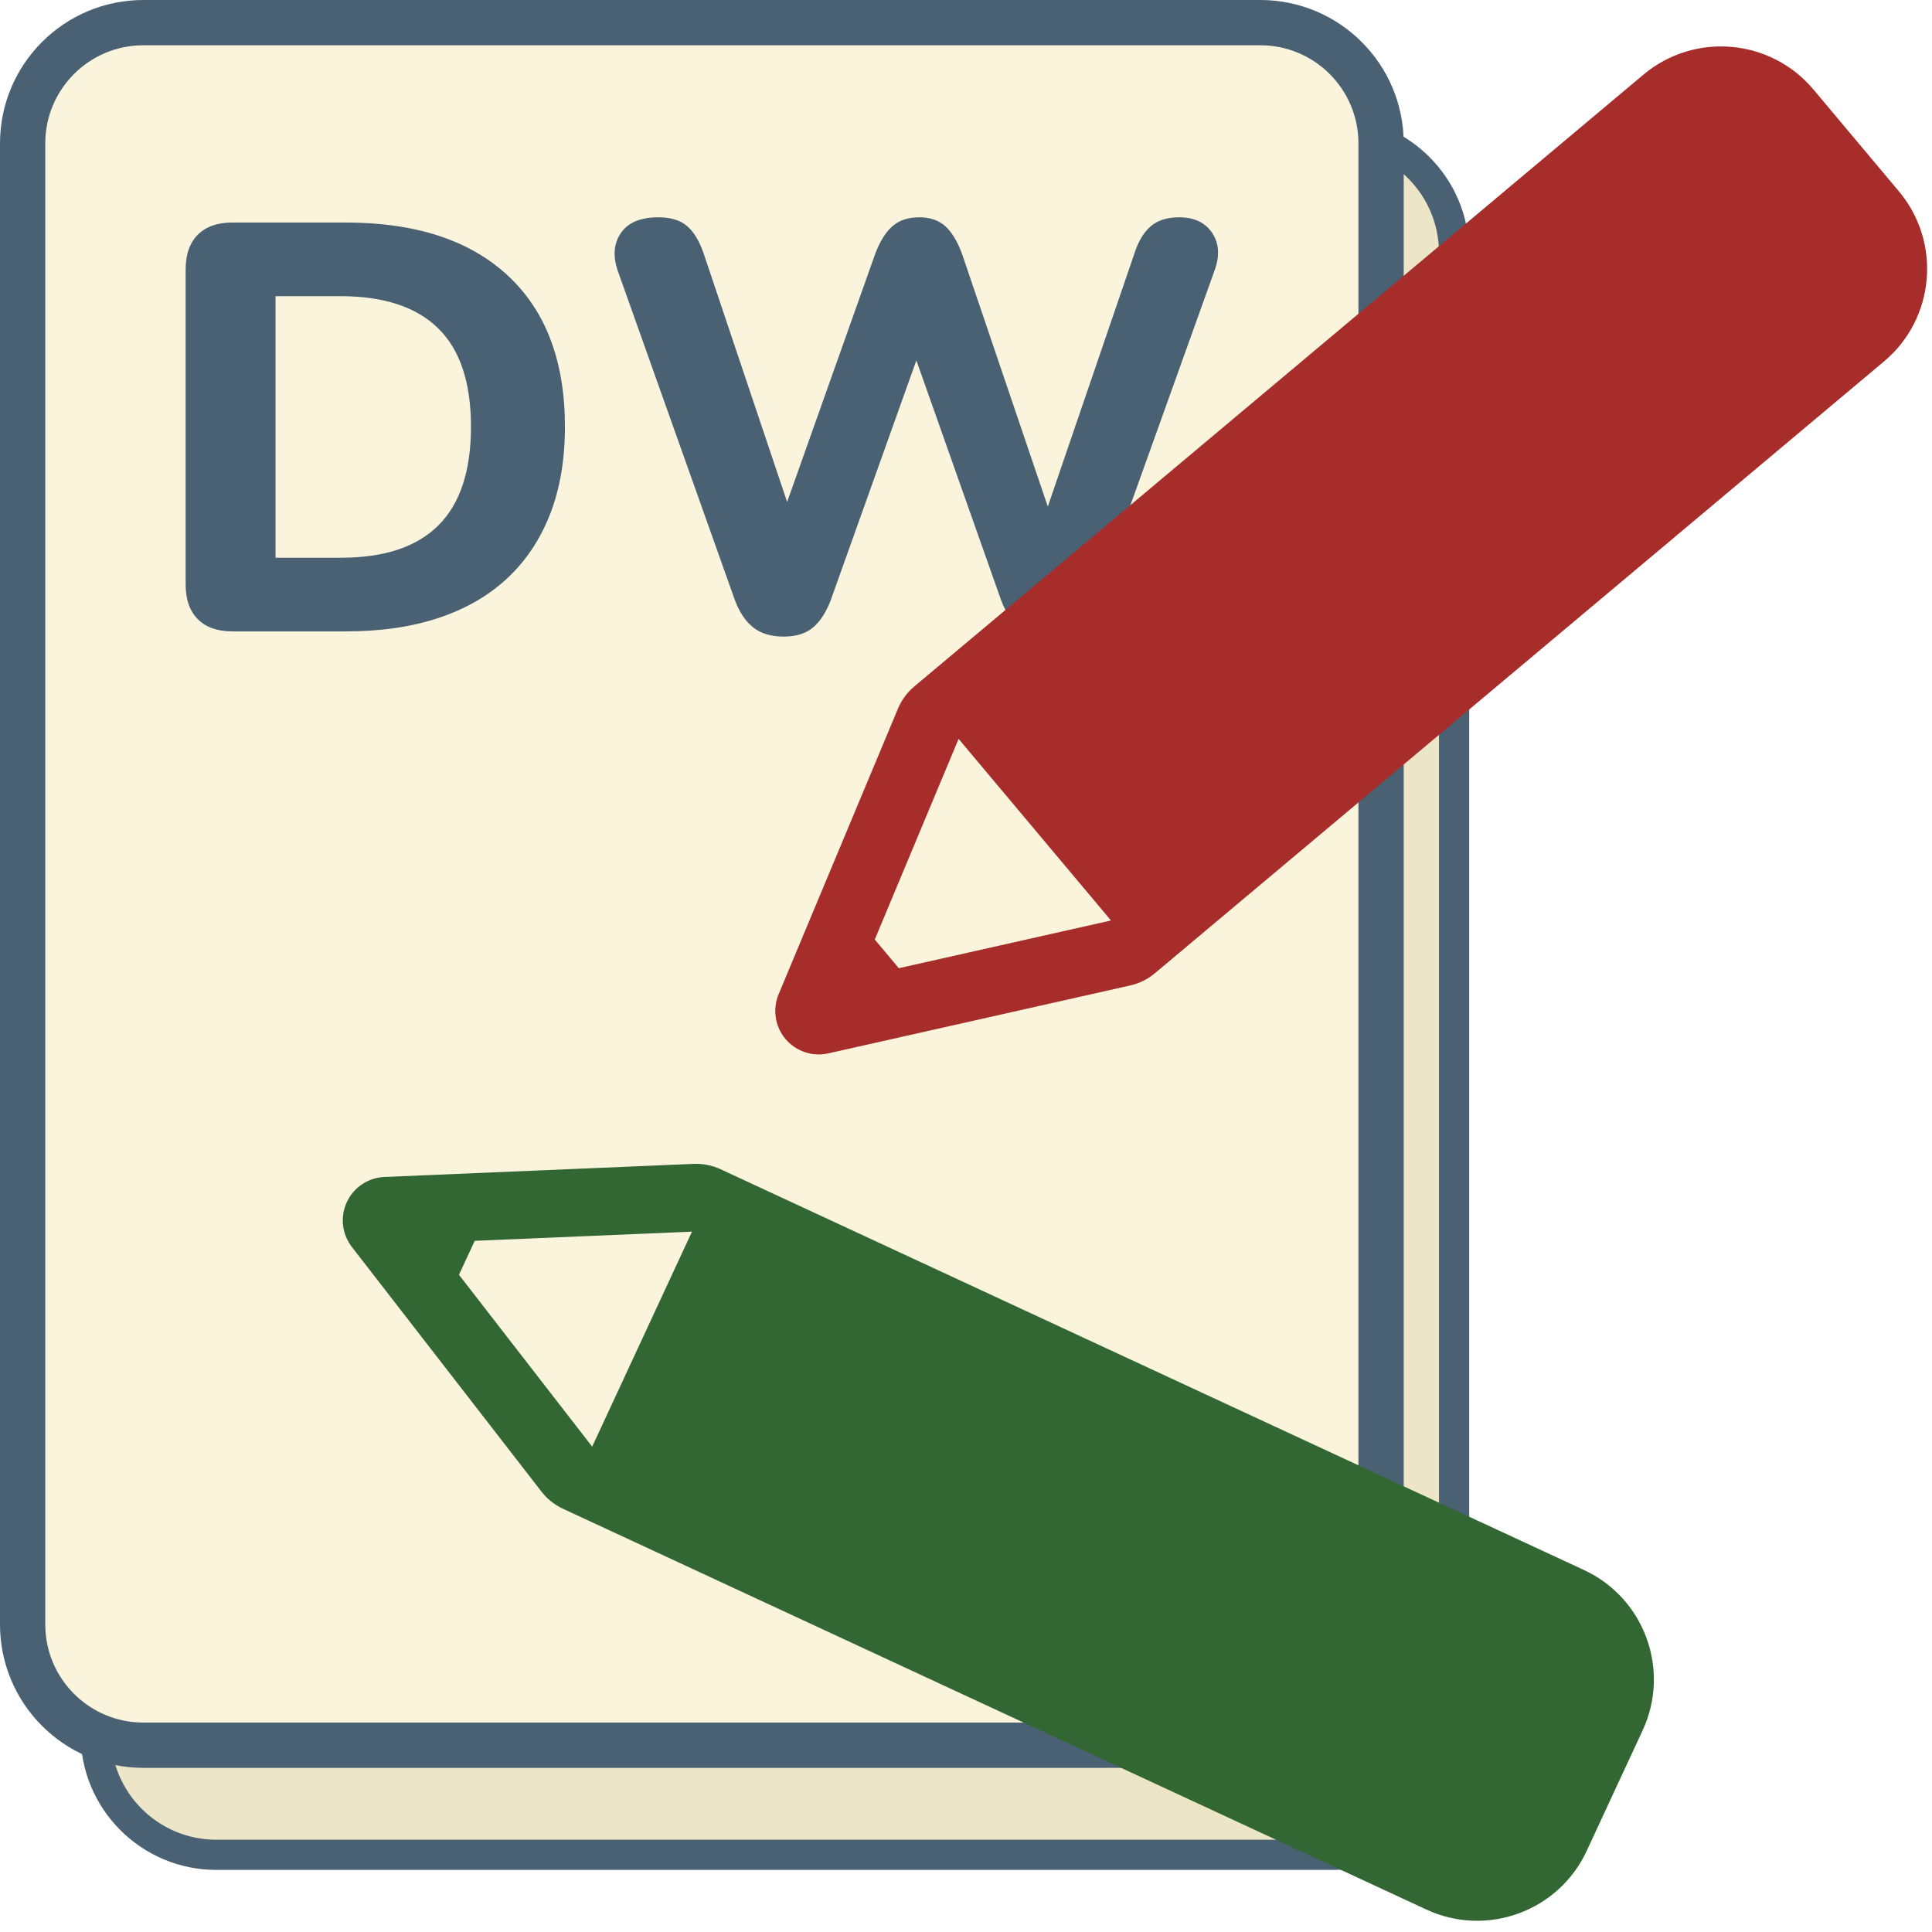
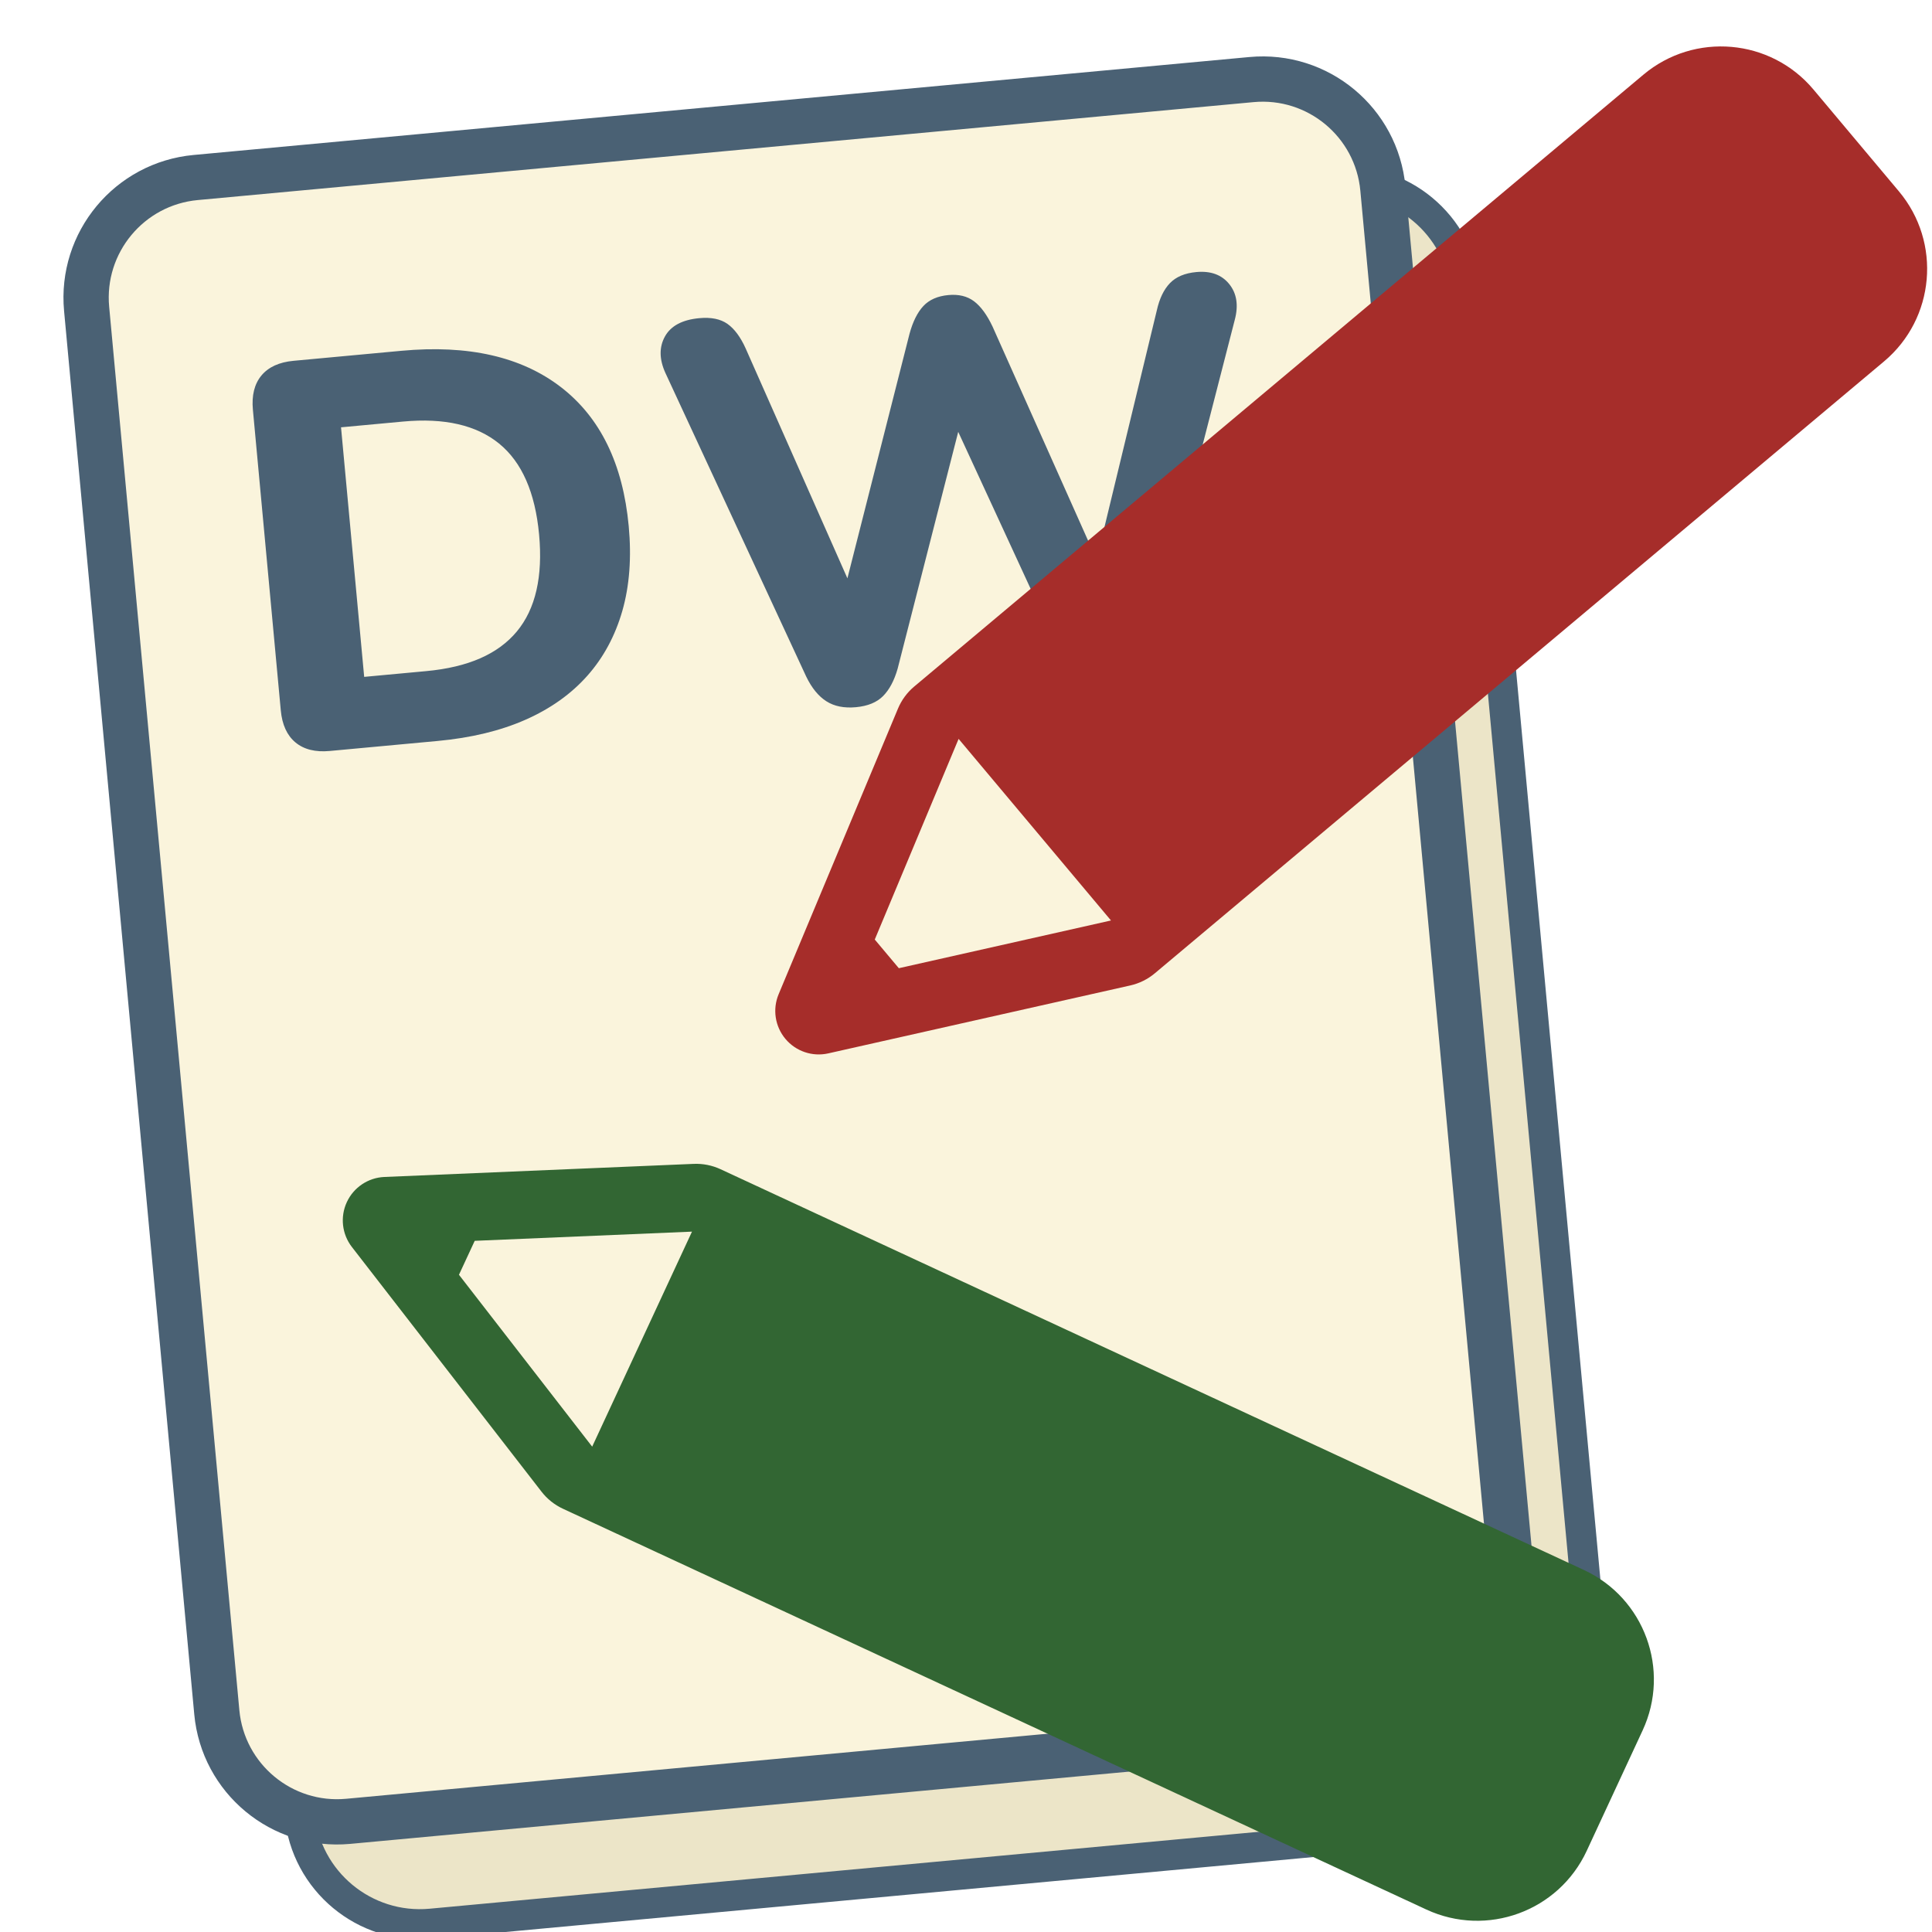
<svg xmlns="http://www.w3.org/2000/svg" viewBox="0 0 1024 1024" width="1024" height="1024" role="img">
-   <rect id="sbn" width="720" height="913" rx="64" transform="matrix(1, 0, 0, 1, 50.7, 70.1)" fill="#ece5c8" stroke="#4a6174" stroke-width="16" />
-   <rect id="sf" width="720" height="913" rx="64" transform="matrix(1, 0, 0, 1, 12, 12)" fill="#faf4dc" stroke="#4a6174" stroke-width="24" />
-   <path id="wl" fill="#4a6174" transform="matrix(1.821, 0, 0, 1.821, -283.89, -72.7)" d="M256.52,223.7l-32.91,0q-6.59,0-10.13-3.55-3.55-3.54-3.55-10.13l0-91.66q0-6.58,3.55-10.13q3.54-3.54,10.13-3.54l32.91,0q30.56,0,47.18,15.44q16.63,15.45,16.63,43.98q0,14.35-4.3,25.4-4.31,11.06-12.41,18.66-8.1,7.59-19.92,11.56-11.82,3.97-27.18,3.97M236.1,126.13l0,76.13l18.9,0q9.63,0,16.72-2.37q7.08-2.36,11.81-7.09q4.73-4.72,7.09-11.9q2.36-7.17,2.36-16.79q0-19.25-9.53-28.61-9.54-9.37-28.45-9.37l-18.9,0m147.87,99.08q-5.4,0-8.78-2.61-3.37-2.62-5.4-8.02l-34.1-95.88q-2.19-6.42,0.93-10.97q3.12-4.56,10.89-4.56q5.4,0,8.35,2.53q2.96,2.53,4.82,7.93l27.85,82.89-7.26,0l29.37-82.72q2.03-5.4,4.98-8.01q2.96-2.62,7.85-2.62q4.73,0,7.6,2.62q2.87,2.61,4.89,8.18l28.02,82.55-6.24,0l28.36-82.89q1.69-5.23,4.72-7.84q3.04-2.62,8.28-2.62q6.58,0,9.62,4.56q3.04,4.55,0.67,10.97l-34.43,96.05q-1.86,5.23-5.07,7.85-3.21,2.61-8.78,2.61-5.4,0-8.6-2.61-3.21-2.62-5.24-8.02L420.6,139.12l4.05,0-27.01,75.63q-2.02,5.23-5.15,7.85-3.12,2.61-8.52,2.61" />
+   <rect id="sbn" width="690" height="875" rx="64" transform="matrix(0.99572, -0.09237, 0.09237, 0.99572, 83.9, 154.28)" fill="#ece5c8" stroke="#4a6174" stroke-width="16" />
+   <rect id="sf" width="690" height="875" rx="64" transform="matrix(0.99572, -0.09237, 0.09237, 0.99572, 40, 100)" fill="#faf4dc" stroke="#4a6174" stroke-width="24" />
+   <path id="wl" fill="#4a6174" transform="matrix(1.81322, -0.16821, 0.16821, 1.81322, -249.84, 45.36)" d="M245.83,214.38l-31.54,0q-6.31,0-9.71-3.4-3.39-3.39-3.39-9.7l0-87.85q0-6.3,3.39-9.7q3.4-3.4,9.71-3.4l31.54,0q29.28,0,45.22,14.8q15.93,14.81,15.93,42.14q0,13.76-4.12,24.35-4.13,10.6-11.89,17.88-7.77,7.28-19.09,11.08-11.32,3.8-26.05,3.8m-19.57-93.5l0,72.95l18.12,0q9.22,0,16.01-2.26q6.8-2.26,11.33-6.79q4.53-4.53,6.79-11.41q2.27-6.87,2.27-16.1q0-18.44-9.14-27.42-9.14-8.97-27.26-8.97l-18.12,0m141.71,94.96q-5.18,0-8.41-2.51-3.24-2.51-5.18-7.69L321.7,113.76q-2.1-6.15,0.89-10.52q3-4.36,10.44-4.36q5.18,0,8.01,2.42q2.83,2.43,4.61,7.6l26.69,79.43-6.96,0l28.15-79.26q1.94-5.18,4.77-7.69q2.83-2.5,7.53-2.5q4.53,0,7.28,2.5q2.75,2.51,4.69,7.85l26.85,79.1-5.98,0l27.17-79.43q1.62-5.01,4.53-7.52q2.91-2.5,7.93-2.5q6.31,0,9.22,4.36q2.91,4.37,0.65,10.52l-33,92.05q-1.78,5.01-4.86,7.52-3.07,2.51-8.41,2.51-5.18,0-8.25-2.51-3.07-2.51-5.01-7.69l-25.56-72.31l3.88,0-25.88,72.48q-1.95,5.01-4.94,7.52-2.99,2.51-8.17,2.51" />
  <path id="prb" fill="#a62d2a" transform="matrix(0.98054, -0.82277, 0.82277, 0.98054, 395.5, 568.1)" d="M375-77.5l-219.17,0A24,24,0,0,0,144.82-74.82L30.95-15.99A18,18,0,0,0,30.95,15.99L144.82,74.82A24,24,0,0,0,155.83,77.5L550,77.5A50,50,0,0,0,600,27.5l0-55A50,50,0,0,0,550-77.5Z" />
  <path id="prp" fill="#faf4dc" transform="matrix(0.98054, -0.82277, 0.82277, 0.98054, 395.5, 568.1)" d="M76,7.75l0-15.5l80-41.33l0,98.16L76,7.75Z" />
  <path id="pgb" fill="#326633" transform="matrix(1.16102, 0.53893, -0.53893, 1.16102, 159.2, 625.7)" d="M375-77.5l-219.17,0A24,24,0,0,0,144.82-74.82L30.95-15.99A18,18,0,0,0,30.95,15.99L144.82,74.82A24,24,0,0,0,155.83,77.5L550,77.5A50,50,0,0,0,600,27.5l0-55A50,50,0,0,0,550-77.5Z" />
  <path id="pgp" fill="#faf4dc" transform="matrix(1.16102, 0.53893, -0.53893, 1.16102, 159.2, 625.7)" d="M76,7.75l0-15.5l80-41.33l0,98.16L76,7.75Z" />
</svg>
